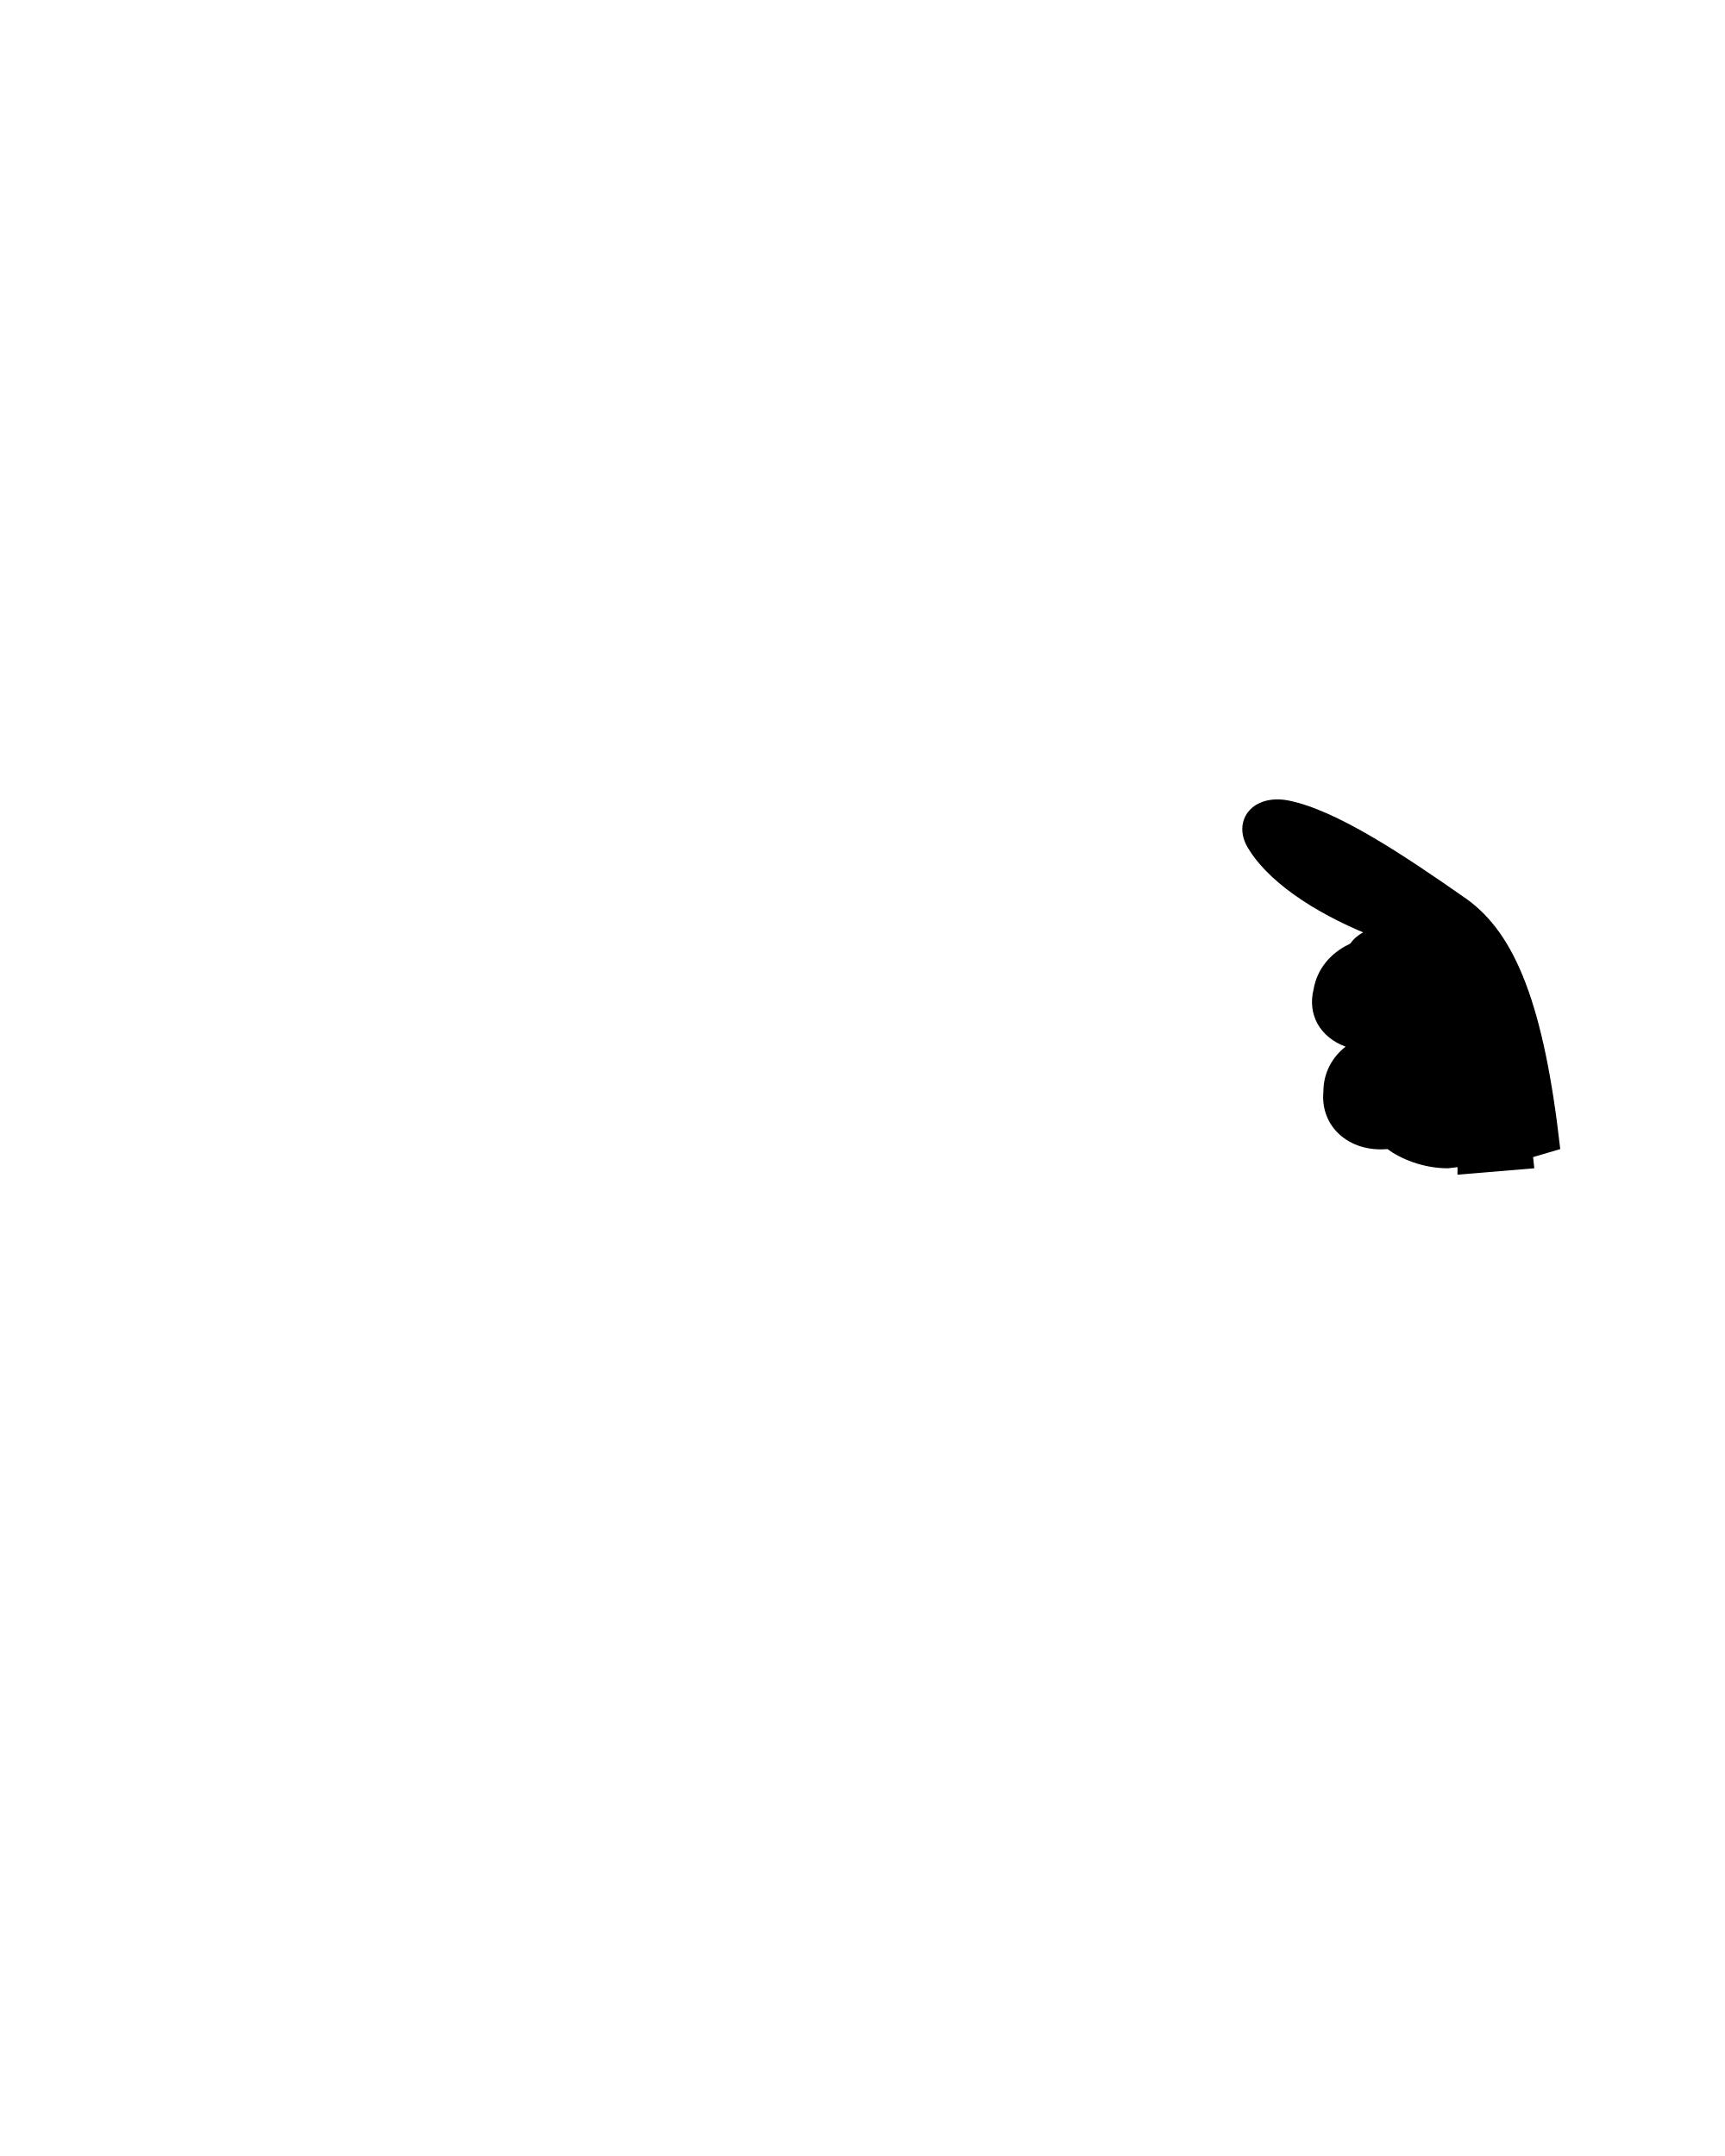
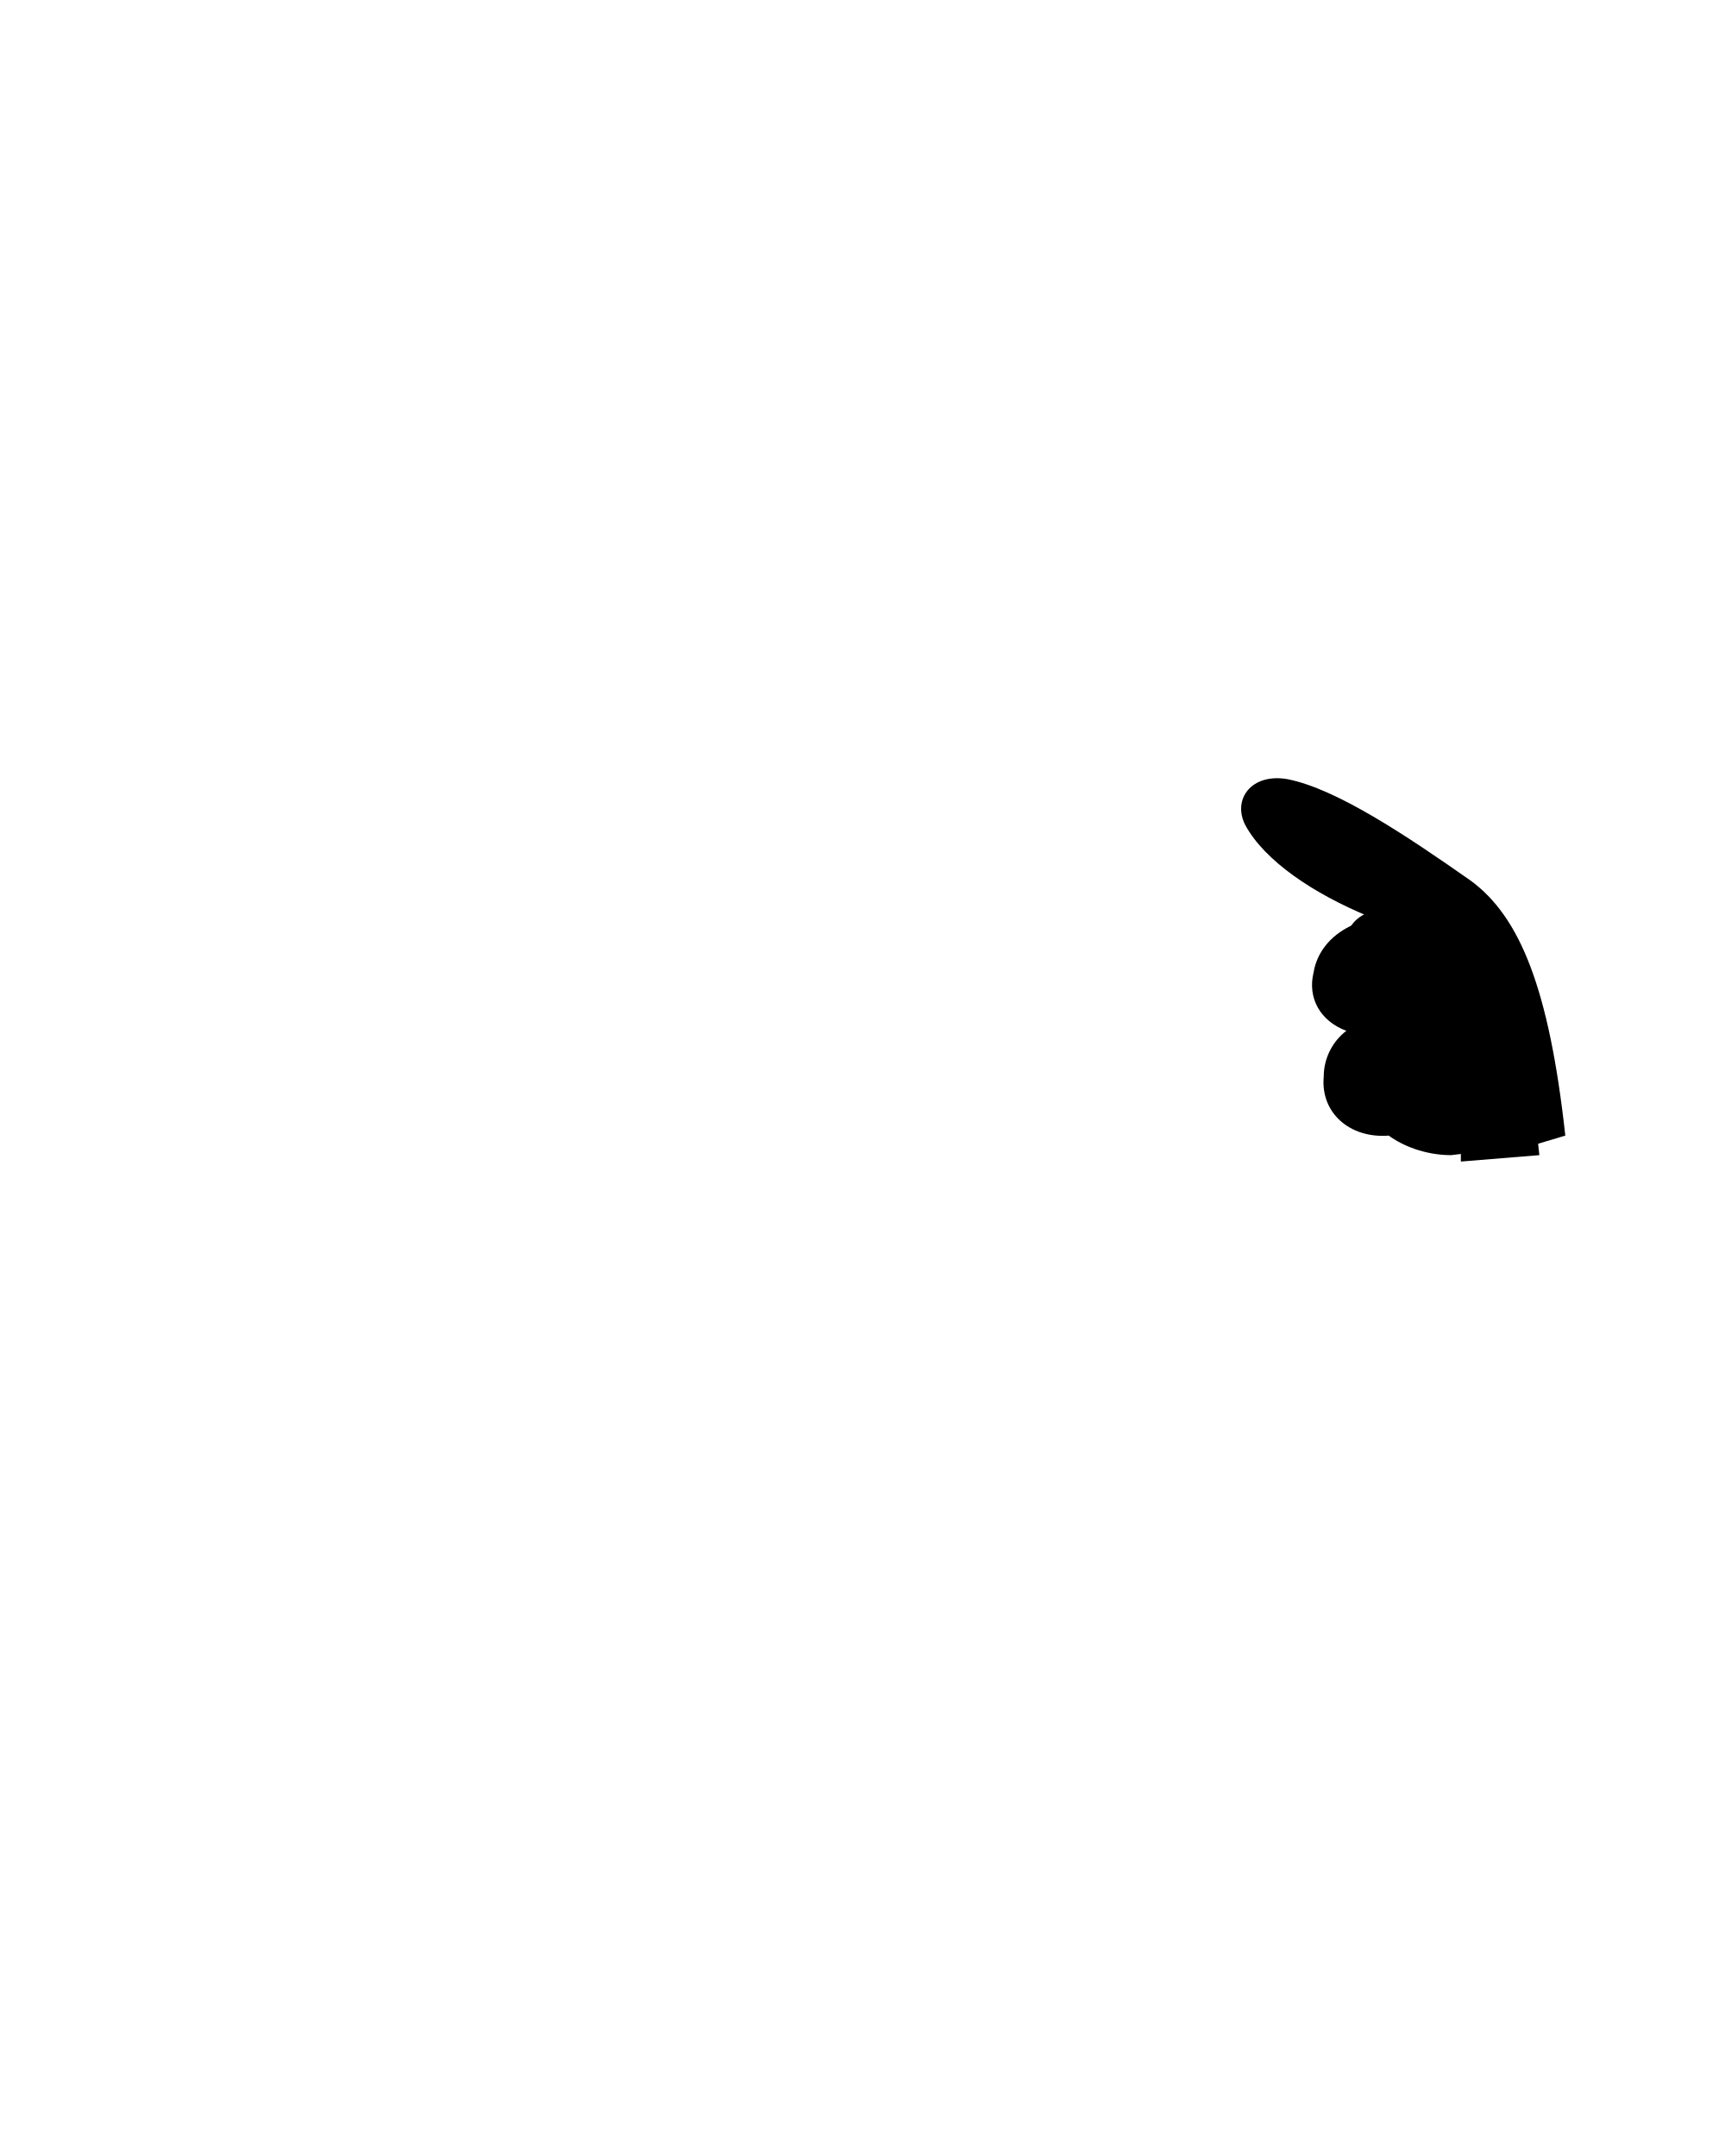
<svg xmlns="http://www.w3.org/2000/svg" viewBox="0 0 512 640">
  <g id="hand-r">
-     <path class="s0" d="m406.1 277.4c-16.2-6.6-30.5-16.1-36.2-26.6c-3.8-7.6 2-15.1 12.4-13.2c14.3 2.8 34.2 16.1 53.2 29.4c14.3 10.4 22.8 31.4 27.6 74.1l-9.5 2.8l-23.8 2.9c-7.6 0-14.2-2.9-18-5.7c-11.4 1-20-6.7-19-17.1c0-5.7 2.8-10.4 6.6-13.3c-7.6-2.8-11.4-9.5-9.5-17.1c1-5.7 4.7-10.5 10.5-13.3z" />
-     <path class="s1" d="m414.6 272.7c-16.2-4.8-32.3-14.3-38-23.8c-2.8-4.7 1-7.6 6.6-5.7c13.4 3.9 32.4 16.2 48.5 28.6c12.4 9.4 19 28.4 23.7 75l-22.8 1.9l0-2.8c3.8-1 7.6-2.9 8.6-5.8c0-1.9-2.8-2.8-5.7-1.9c-6.6 2.9-13.3 1.9-18.1-1.8c0-5.8 2-12.4 0-18.1c-3.8-1.9-7.5-0.9-6.6 2.8c1 4.8 1 9.5-0.9 14.3c-6.7 0-10.5-4.8-10.5-11.4c0-6.6 6.7-13.3 17.1-18.1c2.9-1.8 1.9-5.7-1.9-4.7c-5.7 1.9-11.4 5.7-14.2 8.6c-2.9-2.9-3.8-7.7-2.9-12.4c1.9-5.7 10.4-9.5 22.8-13.3c2.8-1 1.9-4.7-1.9-3.8c-6.6 1.9-13.3 4.8-17.1 7.6c-2.9-3.8-1.9-8.5 3.8-11.4c5.7-2.9 13.3-3.8 19-4.7c1.9-1 1-3.9-2.9-2.9z" />
+     <path class="s0" d="m406.4 272.1c-16.5-6.8-31-16.5-36.8-27.2c-3.9-7.7 1.9-15.5 12.6-13.6c14.5 2.9 34.9 16.5 54.3 30.1c14.6 10.7 23.3 32 28.1 75.7l-9.7 2.9l-24.2 2.9c-7.8 0-14.6-2.9-18.5-5.8c-11.6 0.9-20.3-6.8-19.3-17.5c0-5.8 2.9-10.7 6.7-13.6c-7.7-2.9-11.6-9.7-9.7-17.4c1-5.9 4.9-10.7 10.7-13.6z" />
+     <path class="s1" d="m415.2 267.2c-16.5-4.8-33-14.5-38.8-24.2c-3-4.9 0.9-7.8 6.7-5.8c13.6 3.8 33 16.4 49.5 29c12.6 9.7 19.4 29.2 24.3 76.7l-23.3 1.9l0-2.9c3.9-1 7.8-2.9 8.7-5.8c0-2-2.9-2.9-5.8-2c-6.8 3-13.6 2-18.4-1.9c0-5.8 1.9-12.6 0-18.4c-3.9-2-7.8-1-6.8 2.9c0.9 4.8 0.9 9.7-1 14.5c-6.8 0-10.7-4.8-10.7-11.6c0-6.8 6.8-13.6 17.5-18.4c2.9-2 1.9-5.8-1.9-4.9c-5.9 2-11.7 5.8-14.6 8.8c-2.9-3-3.9-7.8-2.9-12.7c1.9-5.8 10.7-9.7 23.3-13.5c2.9-1 1.9-4.9-2-3.9c-6.8 1.9-13.5 4.8-17.4 7.7c-2.9-3.8-2-8.7 3.9-11.6c5.8-2.9 13.5-3.9 19.4-4.9c1.9-0.9 0.9-3.8-3-2.9z" />
  </g>
</svg>
